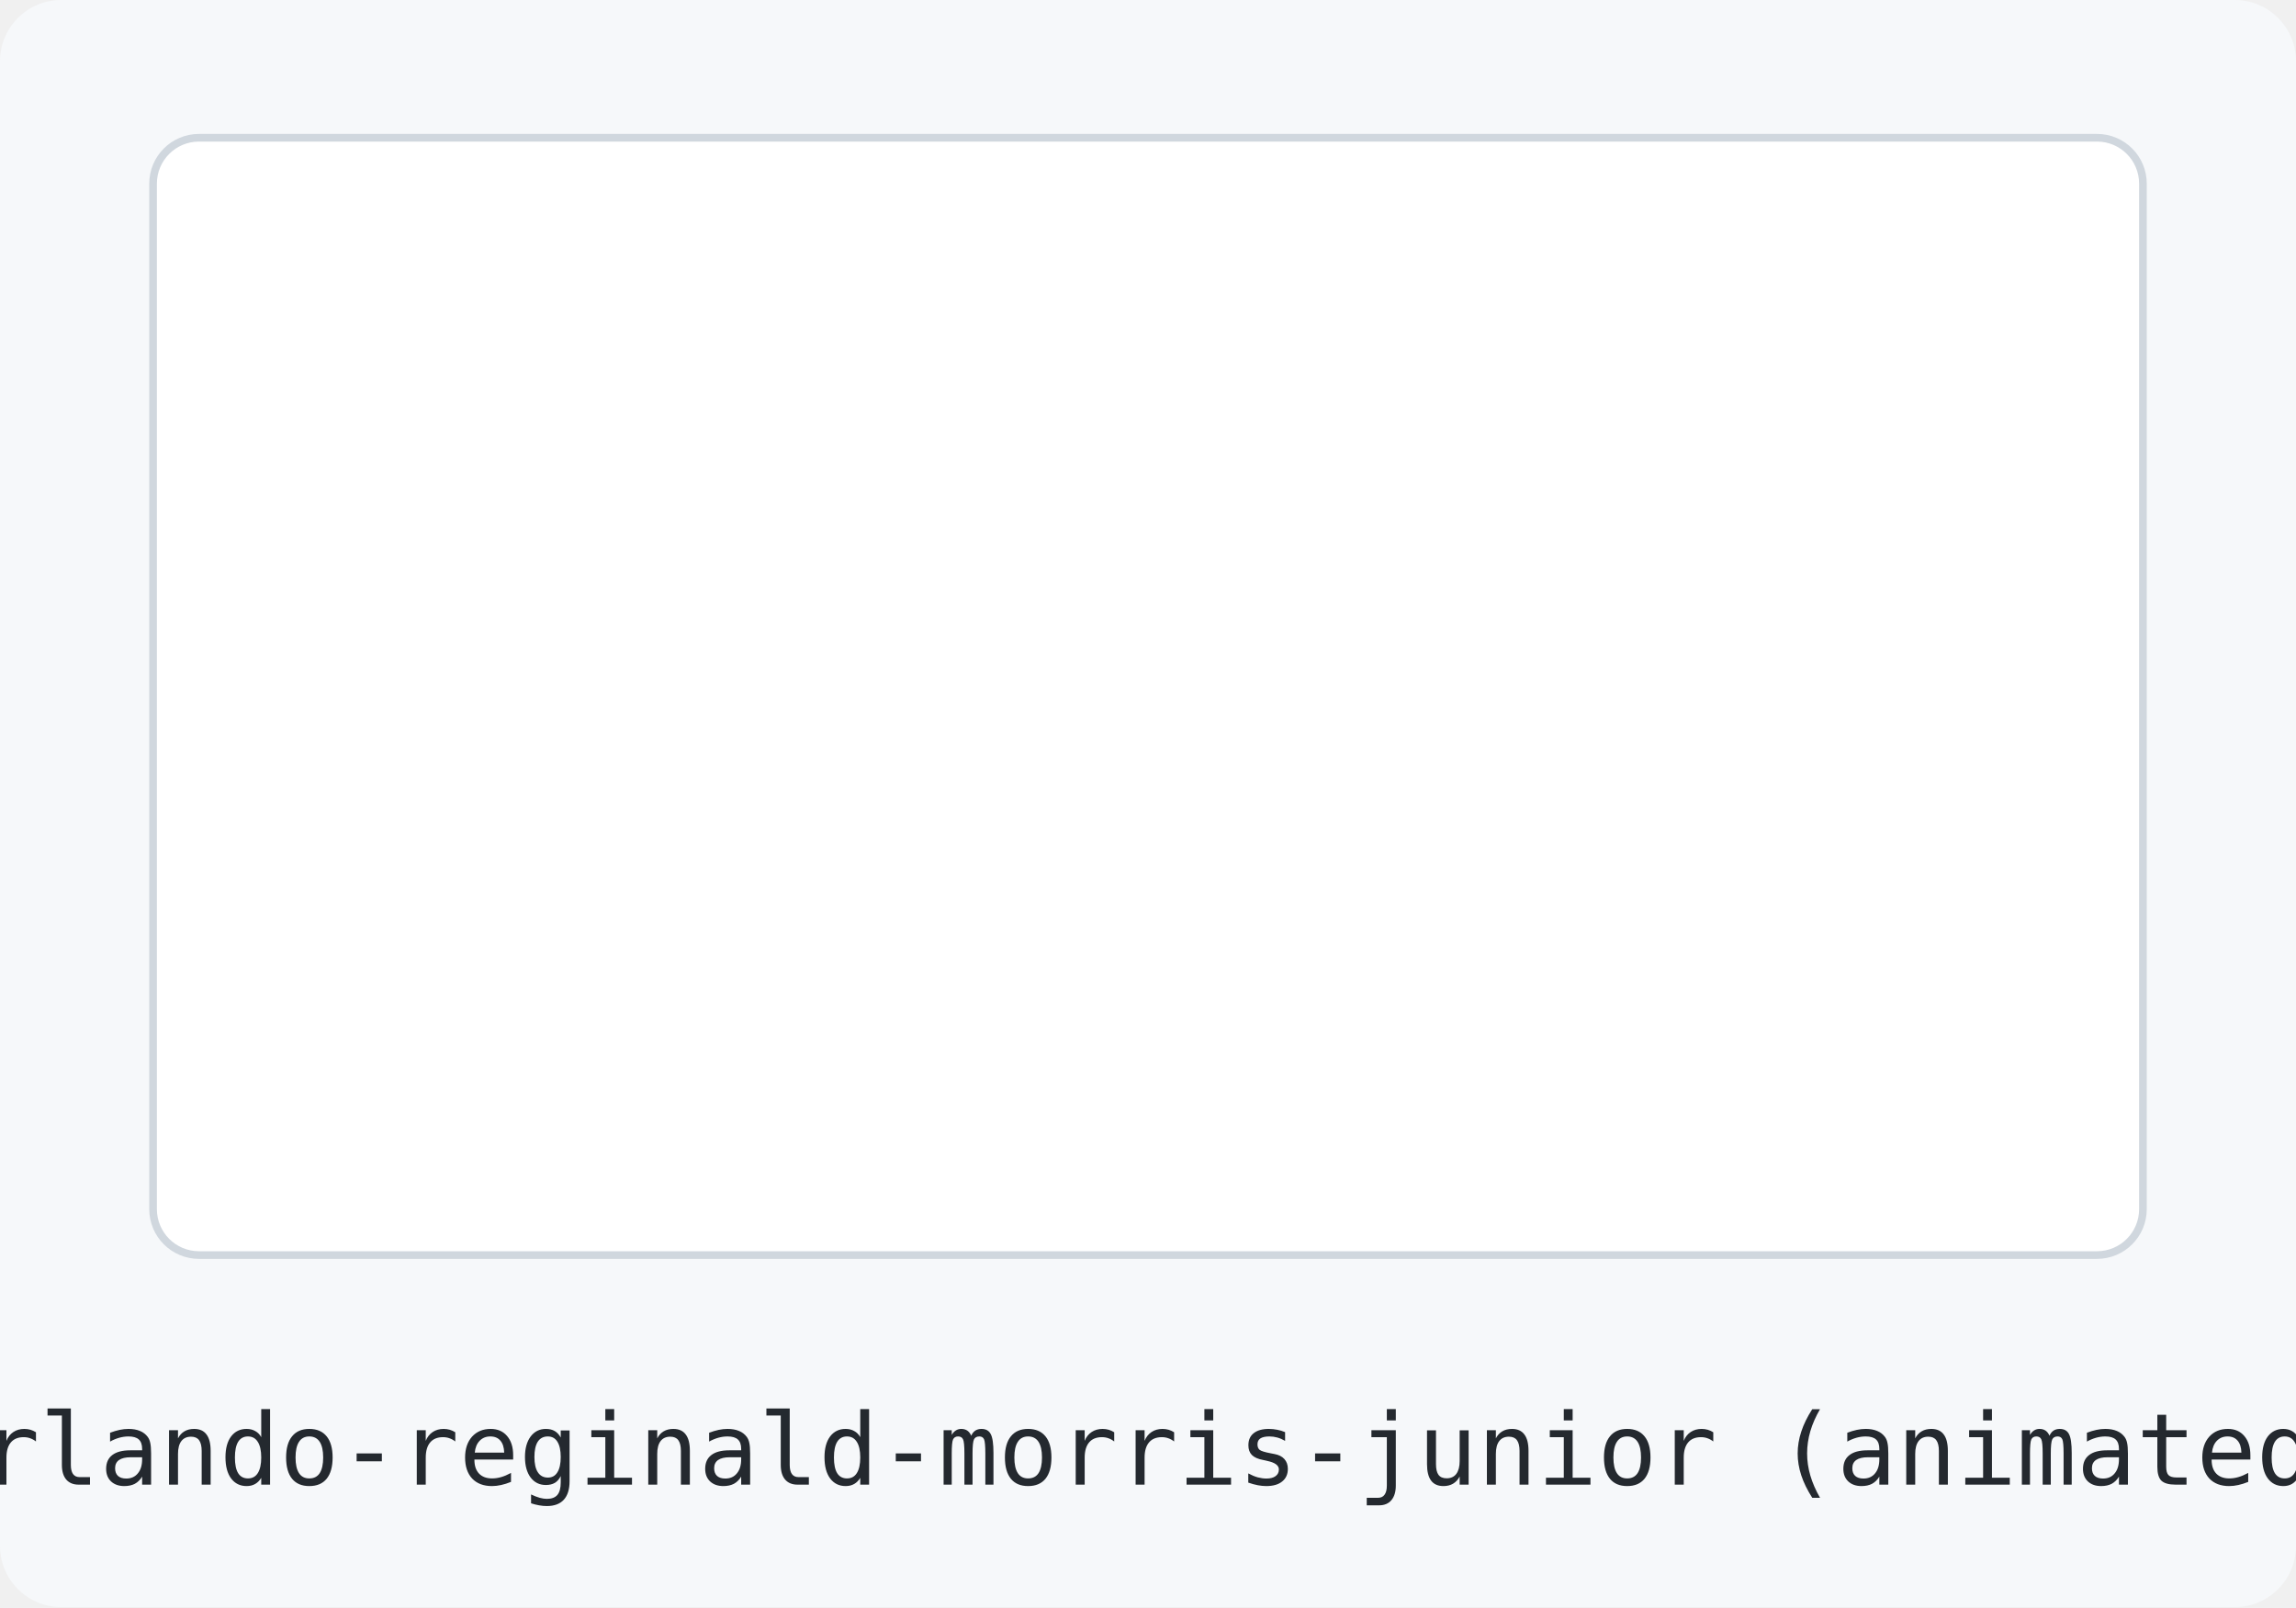
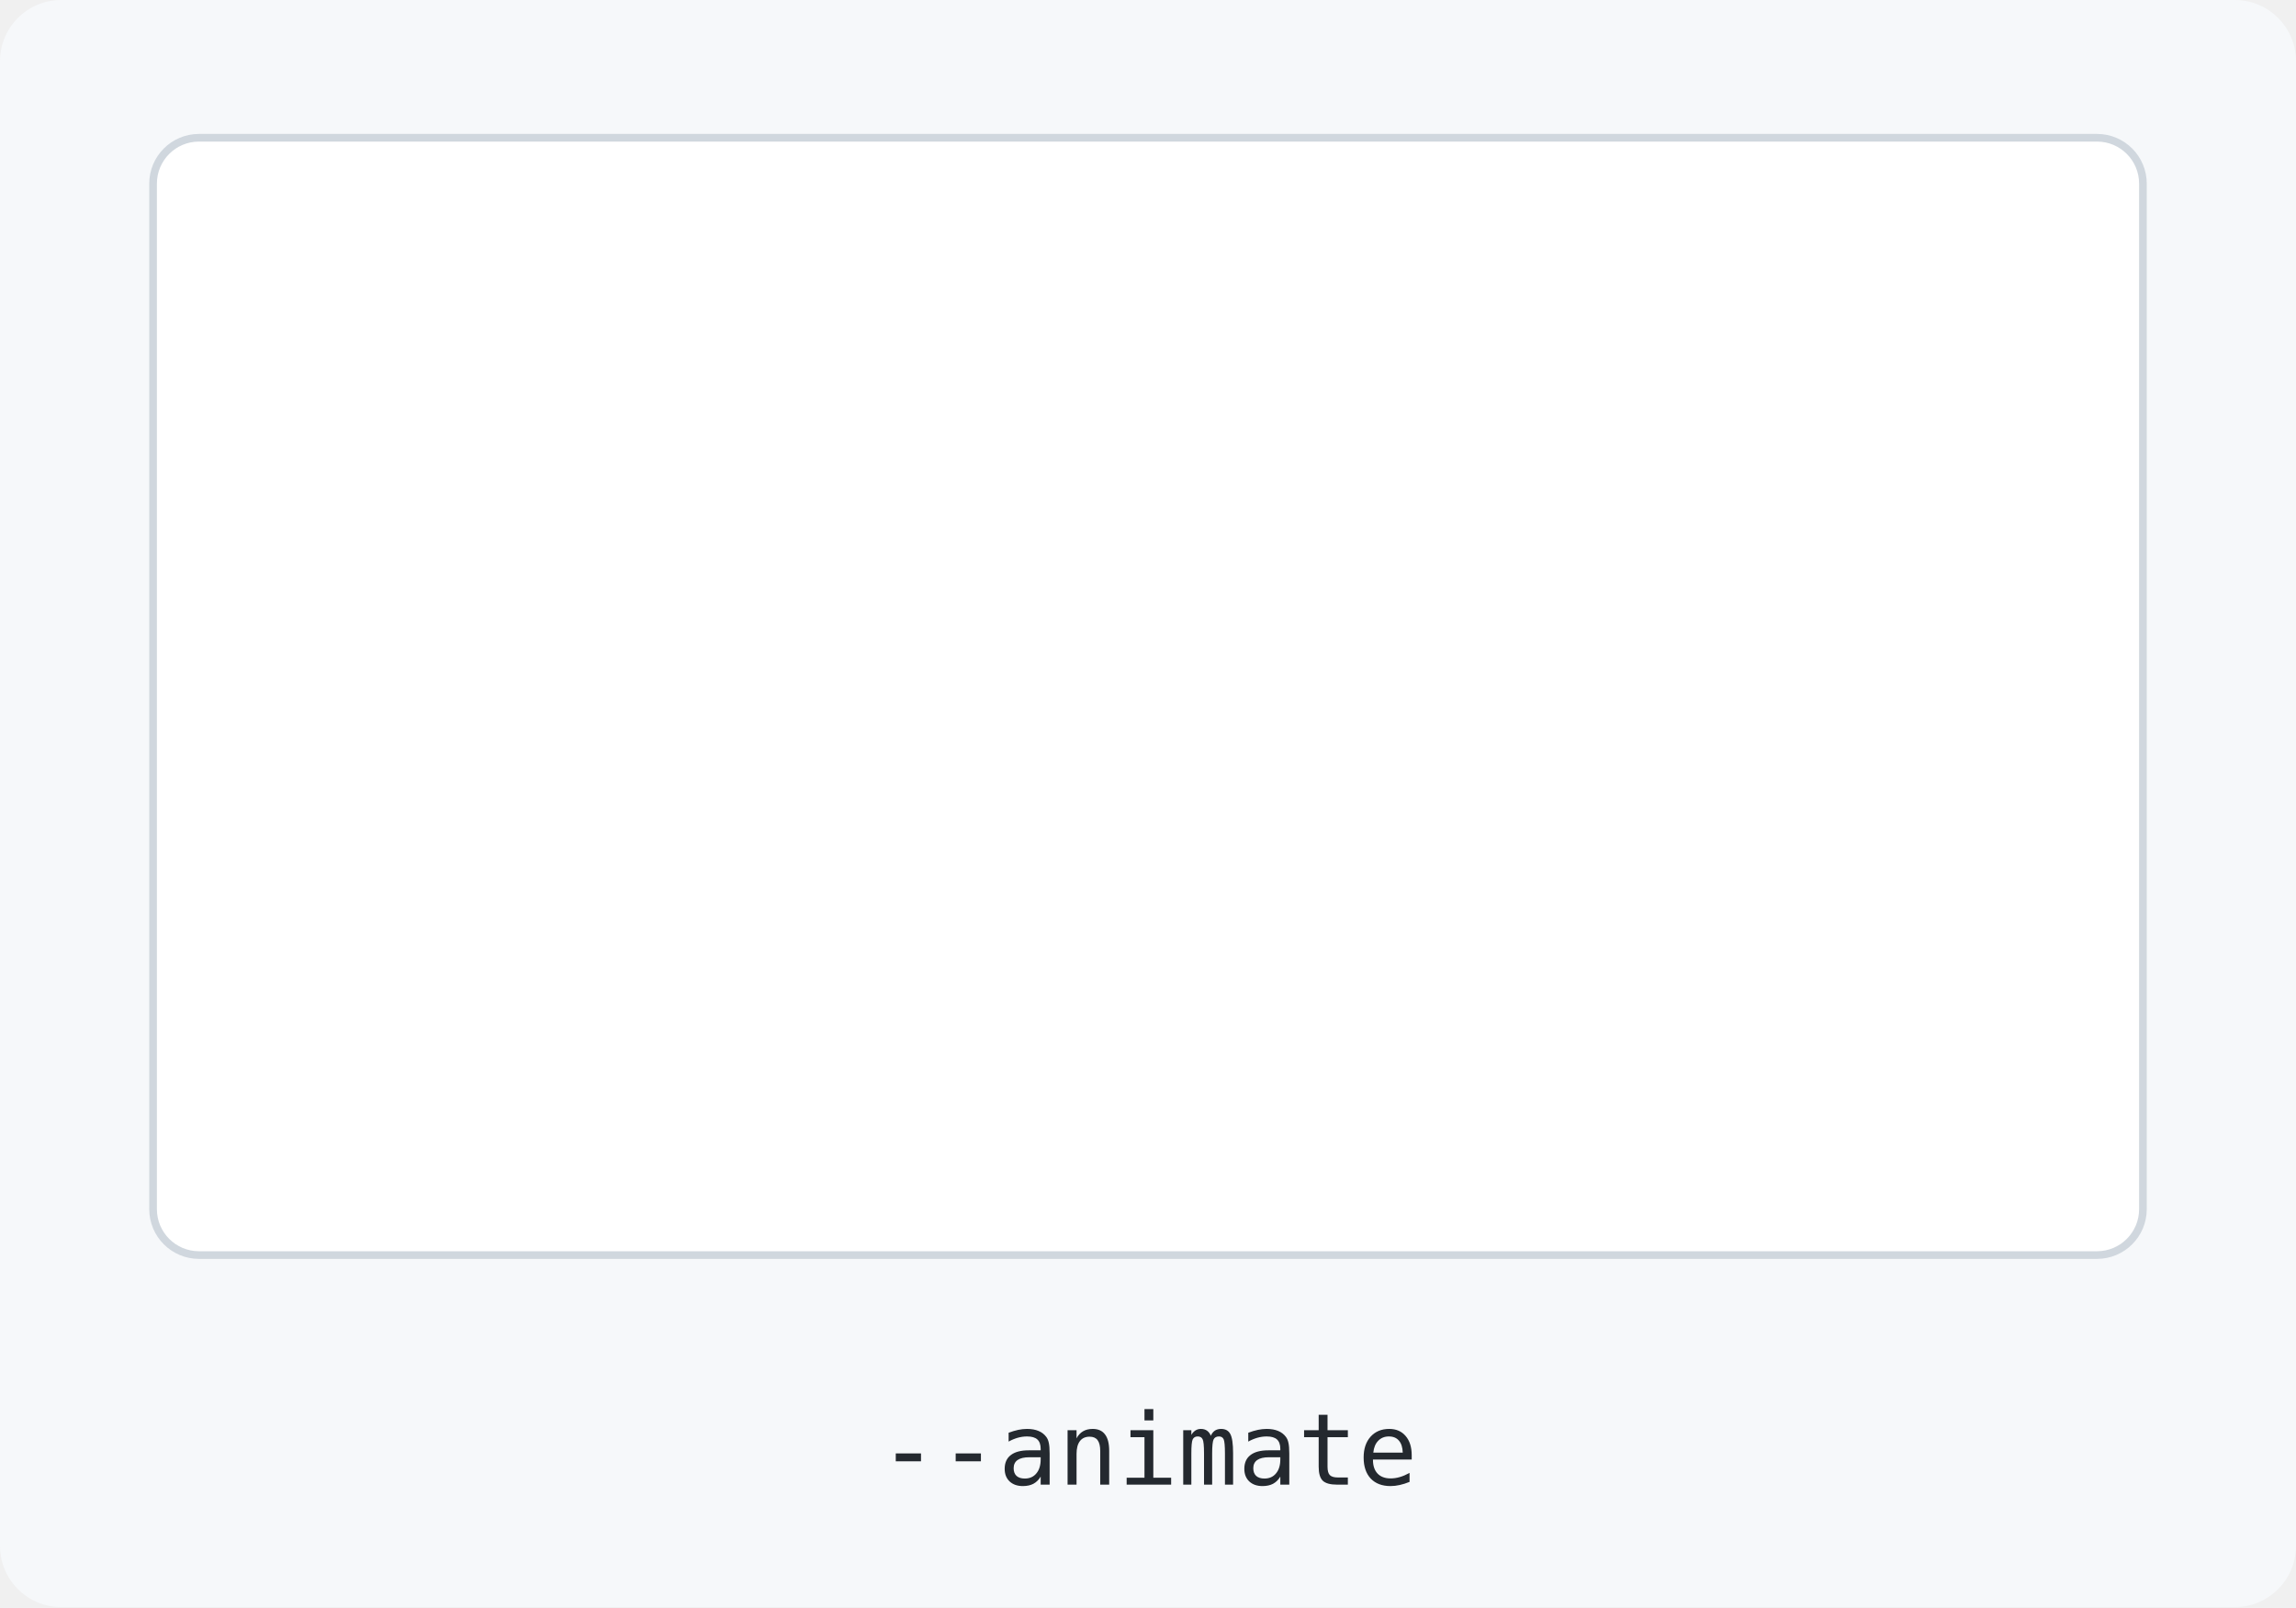
- <svg xmlns="http://www.w3.org/2000/svg" width="300" height="210" viewBox="0 0 300 210" role="img" aria-label="animated orlando-reginald-morris-junior (animated) clingon">
+ <svg xmlns="http://www.w3.org/2000/svg" width="300" height="210" viewBox="0 0 300 210" role="img" aria-label="animated --animate clingon">
  <rect width="300" height="210" rx="8" fill="#f6f8fa" />
  <rect x="20" y="18" width="260" height="146" rx="6" fill="#ffffff" stroke="#d0d7de" />
  <g opacity="0">
    <animate attributeName="opacity" values="1;1;0;0;1;0;1;0;1;1;1;1;1;1;1;0;1;1;1;1;1;1;1;1;1;1;0;1;0;0;0;1;1;1;1;1;1;0;1;1;1;1;0;1;0;0;1;0;1;1;1;1;1;1;1;1;1;1;0;0;1;1;1;1;1" keyTimes="0;0.016;0.031;0.047;0.062;0.078;0.094;0.109;0.125;0.141;0.156;0.172;0.188;0.203;0.219;0.234;0.25;0.266;0.281;0.297;0.312;0.328;0.344;0.359;0.375;0.391;0.406;0.422;0.438;0.453;0.469;0.484;0.5;0.516;0.531;0.547;0.562;0.578;0.594;0.609;0.625;0.641;0.656;0.672;0.688;0.703;0.719;0.734;0.75;0.766;0.781;0.797;0.812;0.828;0.844;0.859;0.875;0.891;0.906;0.922;0.938;0.953;0.969;0.984;1" dur="8.00s" repeatCount="indefinite" calcMode="discrete" />
    <rect x="142" y="43" width="8" height="16" fill="#ffde27" />
    <rect x="94" y="59" width="8" height="16" fill="#3730a3" />
    <rect x="110" y="59" width="16" height="16" fill="#794ae4" />
    <rect x="126" y="59" width="16" height="16" fill="#794ae4" />
    <rect x="142" y="59" width="16" height="16" fill="#794ae4" />
    <rect x="158" y="59" width="16" height="16" fill="#794ae4" />
    <rect x="174" y="59" width="16" height="16" fill="#794ae4" />
    <rect x="198" y="59" width="8" height="16" fill="#3730a3" />
    <rect x="94" y="75" width="16" height="16" fill="#794ae4" />
    <rect x="110" y="75" width="16" height="16" fill="#ffde27" />
    <rect x="126" y="75" width="16" height="16" fill="#794ae4" />
    <rect x="142" y="75" width="16" height="16" fill="#794ae4" />
    <rect x="158" y="75" width="16" height="16" fill="#794ae4" />
    <rect x="174" y="75" width="16" height="16" fill="#ffde27" />
    <rect x="190" y="75" width="16" height="16" fill="#794ae4" />
    <rect x="94" y="91" width="16" height="16" fill="#794ae4" />
    <rect x="110" y="91" width="16" height="16" fill="#794ae4" />
    <rect x="126" y="91" width="16" height="16" fill="#794ae4" />
    <rect x="142" y="91" width="16" height="16" fill="#794ae4" />
    <rect x="158" y="91" width="16" height="16" fill="#794ae4" />
    <rect x="174" y="91" width="16" height="16" fill="#794ae4" />
    <rect x="190" y="91" width="16" height="16" fill="#794ae4" />
    <rect x="110" y="107" width="16" height="16" fill="#794ae4" />
    <rect x="126" y="107" width="16" height="16" fill="#ffde27" />
    <rect x="142" y="107" width="16" height="16" fill="#794ae4" />
    <rect x="158" y="107" width="16" height="16" fill="#ffde27" />
    <rect x="174" y="107" width="16" height="16" fill="#794ae4" />
    <rect x="110" y="123" width="8" height="16" fill="#3730a3" />
    <rect x="126" y="123" width="8" height="16" fill="#3730a3" />
    <rect x="166" y="123" width="8" height="16" fill="#3730a3" />
    <rect x="182" y="123" width="8" height="16" fill="#3730a3" />
  </g>
  <g opacity="0">
    <animate attributeName="opacity" values="0;0;1;0;0;0;0;0;0;0;0;0;0;0;0;0;0;0;0;0;0;0;0;0;0;0;0;0;0;0;0;0;0;0;0;0;0;1;0;0;0;0;0;0;1;0;0;0;0;0;0;0;0;0;0;0;0;0;0;0;0;0;0;0;0" keyTimes="0;0.016;0.031;0.047;0.062;0.078;0.094;0.109;0.125;0.141;0.156;0.172;0.188;0.203;0.219;0.234;0.25;0.266;0.281;0.297;0.312;0.328;0.344;0.359;0.375;0.391;0.406;0.422;0.438;0.453;0.469;0.484;0.5;0.516;0.531;0.547;0.562;0.578;0.594;0.609;0.625;0.641;0.656;0.672;0.688;0.703;0.719;0.734;0.75;0.766;0.781;0.797;0.812;0.828;0.844;0.859;0.875;0.891;0.906;0.922;0.938;0.953;0.969;0.984;1" dur="8.00s" repeatCount="indefinite" calcMode="discrete" />
    <rect x="142" y="43" width="8" height="16" fill="#ffde27" />
    <rect x="94" y="59" width="8" height="16" fill="#3730a3" />
    <rect x="110" y="59" width="16" height="16" fill="#794ae4" />
    <rect x="126" y="59" width="16" height="16" fill="#794ae4" />
    <rect x="142" y="59" width="16" height="16" fill="#794ae4" />
    <rect x="158" y="59" width="16" height="16" fill="#794ae4" />
    <rect x="174" y="59" width="16" height="16" fill="#794ae4" />
    <rect x="198" y="59" width="8" height="16" fill="#3730a3" />
    <rect x="94" y="75" width="16" height="16" fill="#794ae4" />
    <rect x="110" y="75" width="16" height="16" fill="#794ae4" />
    <rect x="126" y="75" width="16" height="16" fill="#794ae4" />
    <rect x="142" y="75" width="16" height="16" fill="#794ae4" />
    <rect x="158" y="75" width="16" height="16" fill="#794ae4" />
    <rect x="174" y="75" width="16" height="16" fill="#794ae4" />
    <rect x="190" y="75" width="16" height="16" fill="#794ae4" />
    <rect x="94" y="91" width="16" height="16" fill="#794ae4" />
    <rect x="110" y="91" width="16" height="16" fill="#794ae4" />
    <rect x="126" y="91" width="16" height="16" fill="#794ae4" />
    <rect x="142" y="91" width="16" height="16" fill="#794ae4" />
    <rect x="158" y="91" width="16" height="16" fill="#794ae4" />
    <rect x="174" y="91" width="16" height="16" fill="#794ae4" />
    <rect x="190" y="91" width="16" height="16" fill="#794ae4" />
    <rect x="110" y="107" width="16" height="16" fill="#794ae4" />
    <rect x="126" y="107" width="16" height="16" fill="#ffde27" />
    <rect x="142" y="107" width="16" height="16" fill="#794ae4" />
    <rect x="158" y="107" width="16" height="16" fill="#ffde27" />
    <rect x="174" y="107" width="16" height="16" fill="#794ae4" />
    <rect x="110" y="123" width="8" height="16" fill="#3730a3" />
    <rect x="126" y="123" width="8" height="16" fill="#3730a3" />
    <rect x="166" y="123" width="8" height="16" fill="#3730a3" />
    <rect x="182" y="123" width="8" height="16" fill="#3730a3" />
  </g>
  <g opacity="0">
    <animate attributeName="opacity" values="0;0;0;1;0;0;0;0;0;0;0;0;0;0;0;0;0;0;0;0;0;0;0;0;0;0;0;0;0;0;0;0;0;0;0;0;0;0;0;0;0;0;0;0;0;0;0;0;0;0;0;0;0;0;0;0;0;0;0;0;0;0;0;0;0" keyTimes="0;0.016;0.031;0.047;0.062;0.078;0.094;0.109;0.125;0.141;0.156;0.172;0.188;0.203;0.219;0.234;0.25;0.266;0.281;0.297;0.312;0.328;0.344;0.359;0.375;0.391;0.406;0.422;0.438;0.453;0.469;0.484;0.5;0.516;0.531;0.547;0.562;0.578;0.594;0.609;0.625;0.641;0.656;0.672;0.688;0.703;0.719;0.734;0.75;0.766;0.781;0.797;0.812;0.828;0.844;0.859;0.875;0.891;0.906;0.922;0.938;0.953;0.969;0.984;1" dur="8.00s" repeatCount="indefinite" calcMode="discrete" />
    <rect x="142" y="59" width="8" height="16" fill="#ffde27" />
    <rect x="94" y="75" width="8" height="16" fill="#3730a3" />
    <rect x="110" y="75" width="16" height="16" fill="#794ae4" />
    <rect x="126" y="75" width="16" height="16" fill="#794ae4" />
    <rect x="142" y="75" width="16" height="16" fill="#794ae4" />
    <rect x="158" y="75" width="16" height="16" fill="#794ae4" />
    <rect x="174" y="75" width="16" height="16" fill="#794ae4" />
    <rect x="198" y="75" width="8" height="16" fill="#3730a3" />
    <rect x="94" y="91" width="16" height="16" fill="#794ae4" />
    <rect x="110" y="91" width="16" height="16" fill="#794ae4" />
    <rect x="126" y="91" width="16" height="16" fill="#794ae4" />
    <rect x="142" y="91" width="16" height="16" fill="#794ae4" />
    <rect x="158" y="91" width="16" height="16" fill="#794ae4" />
    <rect x="174" y="91" width="16" height="16" fill="#794ae4" />
    <rect x="190" y="91" width="16" height="16" fill="#794ae4" />
    <rect x="94" y="107" width="16" height="16" fill="#794ae4" />
    <rect x="110" y="107" width="16" height="16" fill="#794ae4" />
    <rect x="126" y="107" width="16" height="16" fill="#794ae4" />
    <rect x="142" y="107" width="16" height="16" fill="#794ae4" />
    <rect x="158" y="107" width="16" height="16" fill="#794ae4" />
    <rect x="174" y="107" width="16" height="16" fill="#794ae4" />
    <rect x="190" y="107" width="16" height="16" fill="#794ae4" />
    <rect x="110" y="123" width="16" height="16" fill="#794ae4" />
    <rect x="126" y="123" width="16" height="16" fill="#ffde27" />
    <rect x="142" y="123" width="16" height="16" fill="#794ae4" />
    <rect x="158" y="123" width="16" height="16" fill="#ffde27" />
    <rect x="174" y="123" width="16" height="16" fill="#794ae4" />
  </g>
  <g opacity="0">
    <animate attributeName="opacity" values="0;0;0;0;0;1;0;1;0;0;0;0;0;0;0;0;0;0;0;0;0;0;0;0;0;0;0;0;0;0;0;0;0;0;0;0;0;0;0;0;0;0;0;0;0;0;0;1;0;0;0;0;0;0;0;0;0;0;0;0;0;0;0;0;0" keyTimes="0;0.016;0.031;0.047;0.062;0.078;0.094;0.109;0.125;0.141;0.156;0.172;0.188;0.203;0.219;0.234;0.25;0.266;0.281;0.297;0.312;0.328;0.344;0.359;0.375;0.391;0.406;0.422;0.438;0.453;0.469;0.484;0.5;0.516;0.531;0.547;0.562;0.578;0.594;0.609;0.625;0.641;0.656;0.672;0.688;0.703;0.719;0.734;0.75;0.766;0.781;0.797;0.812;0.828;0.844;0.859;0.875;0.891;0.906;0.922;0.938;0.953;0.969;0.984;1" dur="8.00s" repeatCount="indefinite" calcMode="discrete" />
    <rect x="142" y="43" width="8" height="16" fill="#ffde27" />
    <rect x="94" y="59" width="8" height="16" fill="#3730a3" />
    <rect x="110" y="59" width="16" height="16" fill="#794ae4" />
    <rect x="126" y="59" width="16" height="16" fill="#794ae4" />
    <rect x="142" y="59" width="16" height="16" fill="#794ae4" />
    <rect x="158" y="59" width="16" height="16" fill="#794ae4" />
    <rect x="174" y="59" width="16" height="16" fill="#794ae4" />
    <rect x="198" y="59" width="8" height="16" fill="#3730a3" />
    <rect x="94" y="75" width="16" height="16" fill="#794ae4" />
    <rect x="110" y="75" width="16" height="16" fill="#ffde27" />
    <rect x="126" y="75" width="16" height="16" fill="#794ae4" />
    <rect x="142" y="75" width="16" height="16" fill="#794ae4" />
    <rect x="158" y="75" width="16" height="16" fill="#794ae4" />
    <rect x="174" y="75" width="16" height="16" fill="#ffde27" />
    <rect x="190" y="75" width="16" height="16" fill="#794ae4" />
    <rect x="94" y="91" width="16" height="16" fill="#794ae4" />
    <rect x="110" y="91" width="16" height="16" fill="#794ae4" />
    <rect x="126" y="91" width="16" height="16" fill="#794ae4" />
    <rect x="142" y="91" width="16" height="16" fill="#794ae4" />
    <rect x="158" y="91" width="16" height="16" fill="#794ae4" />
    <rect x="174" y="91" width="16" height="16" fill="#794ae4" />
    <rect x="190" y="91" width="16" height="16" fill="#794ae4" />
    <rect x="110" y="107" width="16" height="16" fill="#794ae4" />
    <rect x="126" y="107" width="16" height="16" fill="#ffde27" />
    <rect x="142" y="107" width="16" height="16" fill="#794ae4" />
    <rect x="158" y="107" width="16" height="16" fill="#ffde27" />
    <rect x="174" y="107" width="16" height="16" fill="#794ae4" />
    <rect x="94" y="123" width="8" height="16" fill="#3730a3" />
    <rect x="110" y="123" width="8" height="16" fill="#3730a3" />
    <rect x="150" y="123" width="8" height="16" fill="#3730a3" />
    <rect x="166" y="123" width="8" height="16" fill="#3730a3" />
  </g>
  <g opacity="0">
    <animate attributeName="opacity" values="0;0;0;0;0;0;0;0;0;0;0;0;0;0;0;1;0;0;0;0;0;0;0;0;0;0;0;0;0;1;0;0;0;0;0;0;0;0;0;0;0;0;1;0;0;0;0;0;0;0;0;0;0;0;0;0;0;0;1;1;0;0;0;0;0" keyTimes="0;0.016;0.031;0.047;0.062;0.078;0.094;0.109;0.125;0.141;0.156;0.172;0.188;0.203;0.219;0.234;0.25;0.266;0.281;0.297;0.312;0.328;0.344;0.359;0.375;0.391;0.406;0.422;0.438;0.453;0.469;0.484;0.5;0.516;0.531;0.547;0.562;0.578;0.594;0.609;0.625;0.641;0.656;0.672;0.688;0.703;0.719;0.734;0.75;0.766;0.781;0.797;0.812;0.828;0.844;0.859;0.875;0.891;0.906;0.922;0.938;0.953;0.969;0.984;1" dur="8.00s" repeatCount="indefinite" calcMode="discrete" />
    <rect x="142" y="59" width="8" height="16" fill="#ffde27" />
    <rect x="94" y="75" width="8" height="16" fill="#3730a3" />
    <rect x="110" y="75" width="16" height="16" fill="#794ae4" />
    <rect x="126" y="75" width="16" height="16" fill="#794ae4" />
    <rect x="142" y="75" width="16" height="16" fill="#794ae4" />
    <rect x="158" y="75" width="16" height="16" fill="#794ae4" />
    <rect x="174" y="75" width="16" height="16" fill="#794ae4" />
    <rect x="198" y="75" width="8" height="16" fill="#3730a3" />
    <rect x="94" y="91" width="16" height="16" fill="#794ae4" />
    <rect x="110" y="91" width="16" height="16" fill="#ffde27" />
    <rect x="126" y="91" width="16" height="16" fill="#794ae4" />
    <rect x="142" y="91" width="16" height="16" fill="#794ae4" />
    <rect x="158" y="91" width="16" height="16" fill="#794ae4" />
    <rect x="174" y="91" width="16" height="16" fill="#ffde27" />
    <rect x="190" y="91" width="16" height="16" fill="#794ae4" />
    <rect x="94" y="107" width="16" height="16" fill="#794ae4" />
    <rect x="110" y="107" width="16" height="16" fill="#794ae4" />
    <rect x="126" y="107" width="16" height="16" fill="#794ae4" />
    <rect x="142" y="107" width="16" height="16" fill="#794ae4" />
    <rect x="158" y="107" width="16" height="16" fill="#794ae4" />
    <rect x="174" y="107" width="16" height="16" fill="#794ae4" />
    <rect x="190" y="107" width="16" height="16" fill="#794ae4" />
    <rect x="110" y="123" width="16" height="16" fill="#794ae4" />
    <rect x="126" y="123" width="16" height="16" fill="#ffde27" />
    <rect x="142" y="123" width="16" height="16" fill="#794ae4" />
    <rect x="158" y="123" width="16" height="16" fill="#ffde27" />
    <rect x="174" y="123" width="16" height="16" fill="#794ae4" />
  </g>
  <g opacity="0">
    <animate attributeName="opacity" values="0;0;0;0;0;0;0;0;0;0;0;0;0;0;0;0;0;0;0;0;0;0;0;0;0;0;1;0;0;0;1;0;0;0;0;0;0;0;0;0;0;0;0;0;0;0;0;0;0;0;0;0;0;0;0;0;0;0;0;0;0;0;0;0;0" keyTimes="0;0.016;0.031;0.047;0.062;0.078;0.094;0.109;0.125;0.141;0.156;0.172;0.188;0.203;0.219;0.234;0.25;0.266;0.281;0.297;0.312;0.328;0.344;0.359;0.375;0.391;0.406;0.422;0.438;0.453;0.469;0.484;0.5;0.516;0.531;0.547;0.562;0.578;0.594;0.609;0.625;0.641;0.656;0.672;0.688;0.703;0.719;0.734;0.75;0.766;0.781;0.797;0.812;0.828;0.844;0.859;0.875;0.891;0.906;0.922;0.938;0.953;0.969;0.984;1" dur="8.00s" repeatCount="indefinite" calcMode="discrete" />
    <rect x="142" y="43" width="8" height="16" fill="#ffde27" />
    <rect x="102" y="59" width="8" height="16" fill="#3730a3" />
    <rect x="110" y="59" width="16" height="16" fill="#794ae4" />
    <rect x="126" y="59" width="16" height="16" fill="#794ae4" />
    <rect x="142" y="59" width="16" height="16" fill="#794ae4" />
    <rect x="158" y="59" width="16" height="16" fill="#794ae4" />
    <rect x="174" y="59" width="16" height="16" fill="#794ae4" />
    <rect x="190" y="59" width="8" height="16" fill="#3730a3" />
    <rect x="94" y="75" width="16" height="16" fill="#794ae4" />
    <rect x="110" y="75" width="16" height="16" fill="#ffde27" />
    <rect x="126" y="75" width="16" height="16" fill="#794ae4" />
    <rect x="142" y="75" width="16" height="16" fill="#794ae4" />
    <rect x="158" y="75" width="16" height="16" fill="#794ae4" />
    <rect x="174" y="75" width="16" height="16" fill="#ffde27" />
    <rect x="190" y="75" width="16" height="16" fill="#794ae4" />
    <rect x="94" y="91" width="16" height="16" fill="#794ae4" />
    <rect x="110" y="91" width="16" height="16" fill="#794ae4" />
    <rect x="126" y="91" width="16" height="16" fill="#794ae4" />
    <rect x="142" y="91" width="16" height="16" fill="#794ae4" />
    <rect x="158" y="91" width="16" height="16" fill="#794ae4" />
    <rect x="174" y="91" width="16" height="16" fill="#794ae4" />
    <rect x="190" y="91" width="16" height="16" fill="#794ae4" />
    <rect x="110" y="107" width="16" height="16" fill="#794ae4" />
    <rect x="126" y="107" width="16" height="16" fill="#ffde27" />
    <rect x="142" y="107" width="16" height="16" fill="#794ae4" />
    <rect x="158" y="107" width="16" height="16" fill="#ffde27" />
    <rect x="174" y="107" width="16" height="16" fill="#794ae4" />
    <rect x="110" y="123" width="8" height="16" fill="#3730a3" />
    <rect x="126" y="123" width="8" height="16" fill="#3730a3" />
    <rect x="166" y="123" width="8" height="16" fill="#3730a3" />
    <rect x="182" y="123" width="8" height="16" fill="#3730a3" />
  </g>
  <g opacity="0">
    <animate attributeName="opacity" values="0;0;0;0;0;0;0;0;0;0;0;0;0;0;0;0;0;0;0;0;0;0;0;0;0;0;0;0;1;0;0;0;0;0;0;0;0;0;0;0;0;0;0;0;0;0;0;0;0;0;0;0;0;0;0;0;0;0;0;0;0;0;0;0;0" keyTimes="0;0.016;0.031;0.047;0.062;0.078;0.094;0.109;0.125;0.141;0.156;0.172;0.188;0.203;0.219;0.234;0.25;0.266;0.281;0.297;0.312;0.328;0.344;0.359;0.375;0.391;0.406;0.422;0.438;0.453;0.469;0.484;0.5;0.516;0.531;0.547;0.562;0.578;0.594;0.609;0.625;0.641;0.656;0.672;0.688;0.703;0.719;0.734;0.75;0.766;0.781;0.797;0.812;0.828;0.844;0.859;0.875;0.891;0.906;0.922;0.938;0.953;0.969;0.984;1" dur="8.00s" repeatCount="indefinite" calcMode="discrete" />
    <rect x="142" y="43" width="8" height="16" fill="#ffde27" />
    <rect x="102" y="59" width="8" height="16" fill="#3730a3" />
    <rect x="110" y="59" width="16" height="16" fill="#794ae4" />
    <rect x="126" y="59" width="16" height="16" fill="#794ae4" />
    <rect x="142" y="59" width="16" height="16" fill="#794ae4" />
    <rect x="158" y="59" width="16" height="16" fill="#794ae4" />
    <rect x="174" y="59" width="16" height="16" fill="#794ae4" />
    <rect x="190" y="59" width="8" height="16" fill="#3730a3" />
    <rect x="94" y="75" width="16" height="16" fill="#794ae4" />
    <rect x="110" y="75" width="16" height="16" fill="#794ae4" />
    <rect x="126" y="75" width="16" height="16" fill="#794ae4" />
    <rect x="142" y="75" width="16" height="16" fill="#794ae4" />
    <rect x="158" y="75" width="16" height="16" fill="#794ae4" />
    <rect x="174" y="75" width="16" height="16" fill="#794ae4" />
    <rect x="190" y="75" width="16" height="16" fill="#794ae4" />
    <rect x="94" y="91" width="16" height="16" fill="#794ae4" />
    <rect x="110" y="91" width="16" height="16" fill="#794ae4" />
    <rect x="126" y="91" width="16" height="16" fill="#794ae4" />
    <rect x="142" y="91" width="16" height="16" fill="#794ae4" />
    <rect x="158" y="91" width="16" height="16" fill="#794ae4" />
    <rect x="174" y="91" width="16" height="16" fill="#794ae4" />
    <rect x="190" y="91" width="16" height="16" fill="#794ae4" />
    <rect x="110" y="107" width="16" height="16" fill="#794ae4" />
    <rect x="126" y="107" width="16" height="16" fill="#ffde27" />
    <rect x="142" y="107" width="16" height="16" fill="#794ae4" />
    <rect x="158" y="107" width="16" height="16" fill="#ffde27" />
    <rect x="174" y="107" width="16" height="16" fill="#794ae4" />
    <rect x="110" y="123" width="8" height="16" fill="#3730a3" />
    <rect x="126" y="123" width="8" height="16" fill="#3730a3" />
    <rect x="166" y="123" width="8" height="16" fill="#3730a3" />
    <rect x="182" y="123" width="8" height="16" fill="#3730a3" />
  </g>
  <g opacity="0">
    <animate attributeName="opacity" values="0;0;0;0;0;0;0;0;0;0;0;0;0;0;0;0;0;0;0;0;0;0;0;0;0;0;0;0;0;0;0;0;0;0;0;0;0;0;0;0;0;0;0;0;0;1;0;0;0;0;0;0;0;0;0;0;0;0;0;0;0;0;0;0;0" keyTimes="0;0.016;0.031;0.047;0.062;0.078;0.094;0.109;0.125;0.141;0.156;0.172;0.188;0.203;0.219;0.234;0.25;0.266;0.281;0.297;0.312;0.328;0.344;0.359;0.375;0.391;0.406;0.422;0.438;0.453;0.469;0.484;0.5;0.516;0.531;0.547;0.562;0.578;0.594;0.609;0.625;0.641;0.656;0.672;0.688;0.703;0.719;0.734;0.75;0.766;0.781;0.797;0.812;0.828;0.844;0.859;0.875;0.891;0.906;0.922;0.938;0.953;0.969;0.984;1" dur="8.00s" repeatCount="indefinite" calcMode="discrete" />
    <rect x="142" y="43" width="8" height="16" fill="#ffde27" />
    <rect x="94" y="59" width="8" height="16" fill="#3730a3" />
    <rect x="110" y="59" width="16" height="16" fill="#794ae4" />
    <rect x="126" y="59" width="16" height="16" fill="#794ae4" />
    <rect x="142" y="59" width="16" height="16" fill="#794ae4" />
    <rect x="158" y="59" width="16" height="16" fill="#794ae4" />
    <rect x="174" y="59" width="16" height="16" fill="#794ae4" />
    <rect x="198" y="59" width="8" height="16" fill="#3730a3" />
    <rect x="94" y="75" width="16" height="16" fill="#794ae4" />
    <rect x="110" y="75" width="16" height="16" fill="#794ae4" />
    <rect x="126" y="75" width="16" height="16" fill="#794ae4" />
    <rect x="142" y="75" width="16" height="16" fill="#794ae4" />
    <rect x="158" y="75" width="16" height="16" fill="#794ae4" />
    <rect x="174" y="75" width="16" height="16" fill="#794ae4" />
    <rect x="190" y="75" width="16" height="16" fill="#794ae4" />
    <rect x="94" y="91" width="16" height="16" fill="#794ae4" />
    <rect x="110" y="91" width="16" height="16" fill="#794ae4" />
    <rect x="126" y="91" width="16" height="16" fill="#794ae4" />
    <rect x="142" y="91" width="16" height="16" fill="#794ae4" />
    <rect x="158" y="91" width="16" height="16" fill="#794ae4" />
    <rect x="174" y="91" width="16" height="16" fill="#794ae4" />
    <rect x="190" y="91" width="16" height="16" fill="#794ae4" />
    <rect x="110" y="107" width="16" height="16" fill="#794ae4" />
    <rect x="126" y="107" width="16" height="16" fill="#ffde27" />
    <rect x="142" y="107" width="16" height="16" fill="#794ae4" />
    <rect x="158" y="107" width="16" height="16" fill="#ffde27" />
    <rect x="174" y="107" width="16" height="16" fill="#794ae4" />
    <rect x="94" y="123" width="8" height="16" fill="#3730a3" />
    <rect x="110" y="123" width="8" height="16" fill="#3730a3" />
    <rect x="150" y="123" width="8" height="16" fill="#3730a3" />
    <rect x="166" y="123" width="8" height="16" fill="#3730a3" />
  </g>
-   <text x="150" y="194" text-anchor="middle" font-family="ui-monospace, SFMono-Regular, Menlo, Consolas, monospace" font-size="13" font-weight="400" fill="#24292f">orlando-reginald-morris-junior (animated)</text>
+   <text x="150" y="194" text-anchor="middle" font-family="ui-monospace, SFMono-Regular, Menlo, Consolas, monospace" font-size="13" font-weight="400" fill="#24292f">--animate</text>
</svg>
